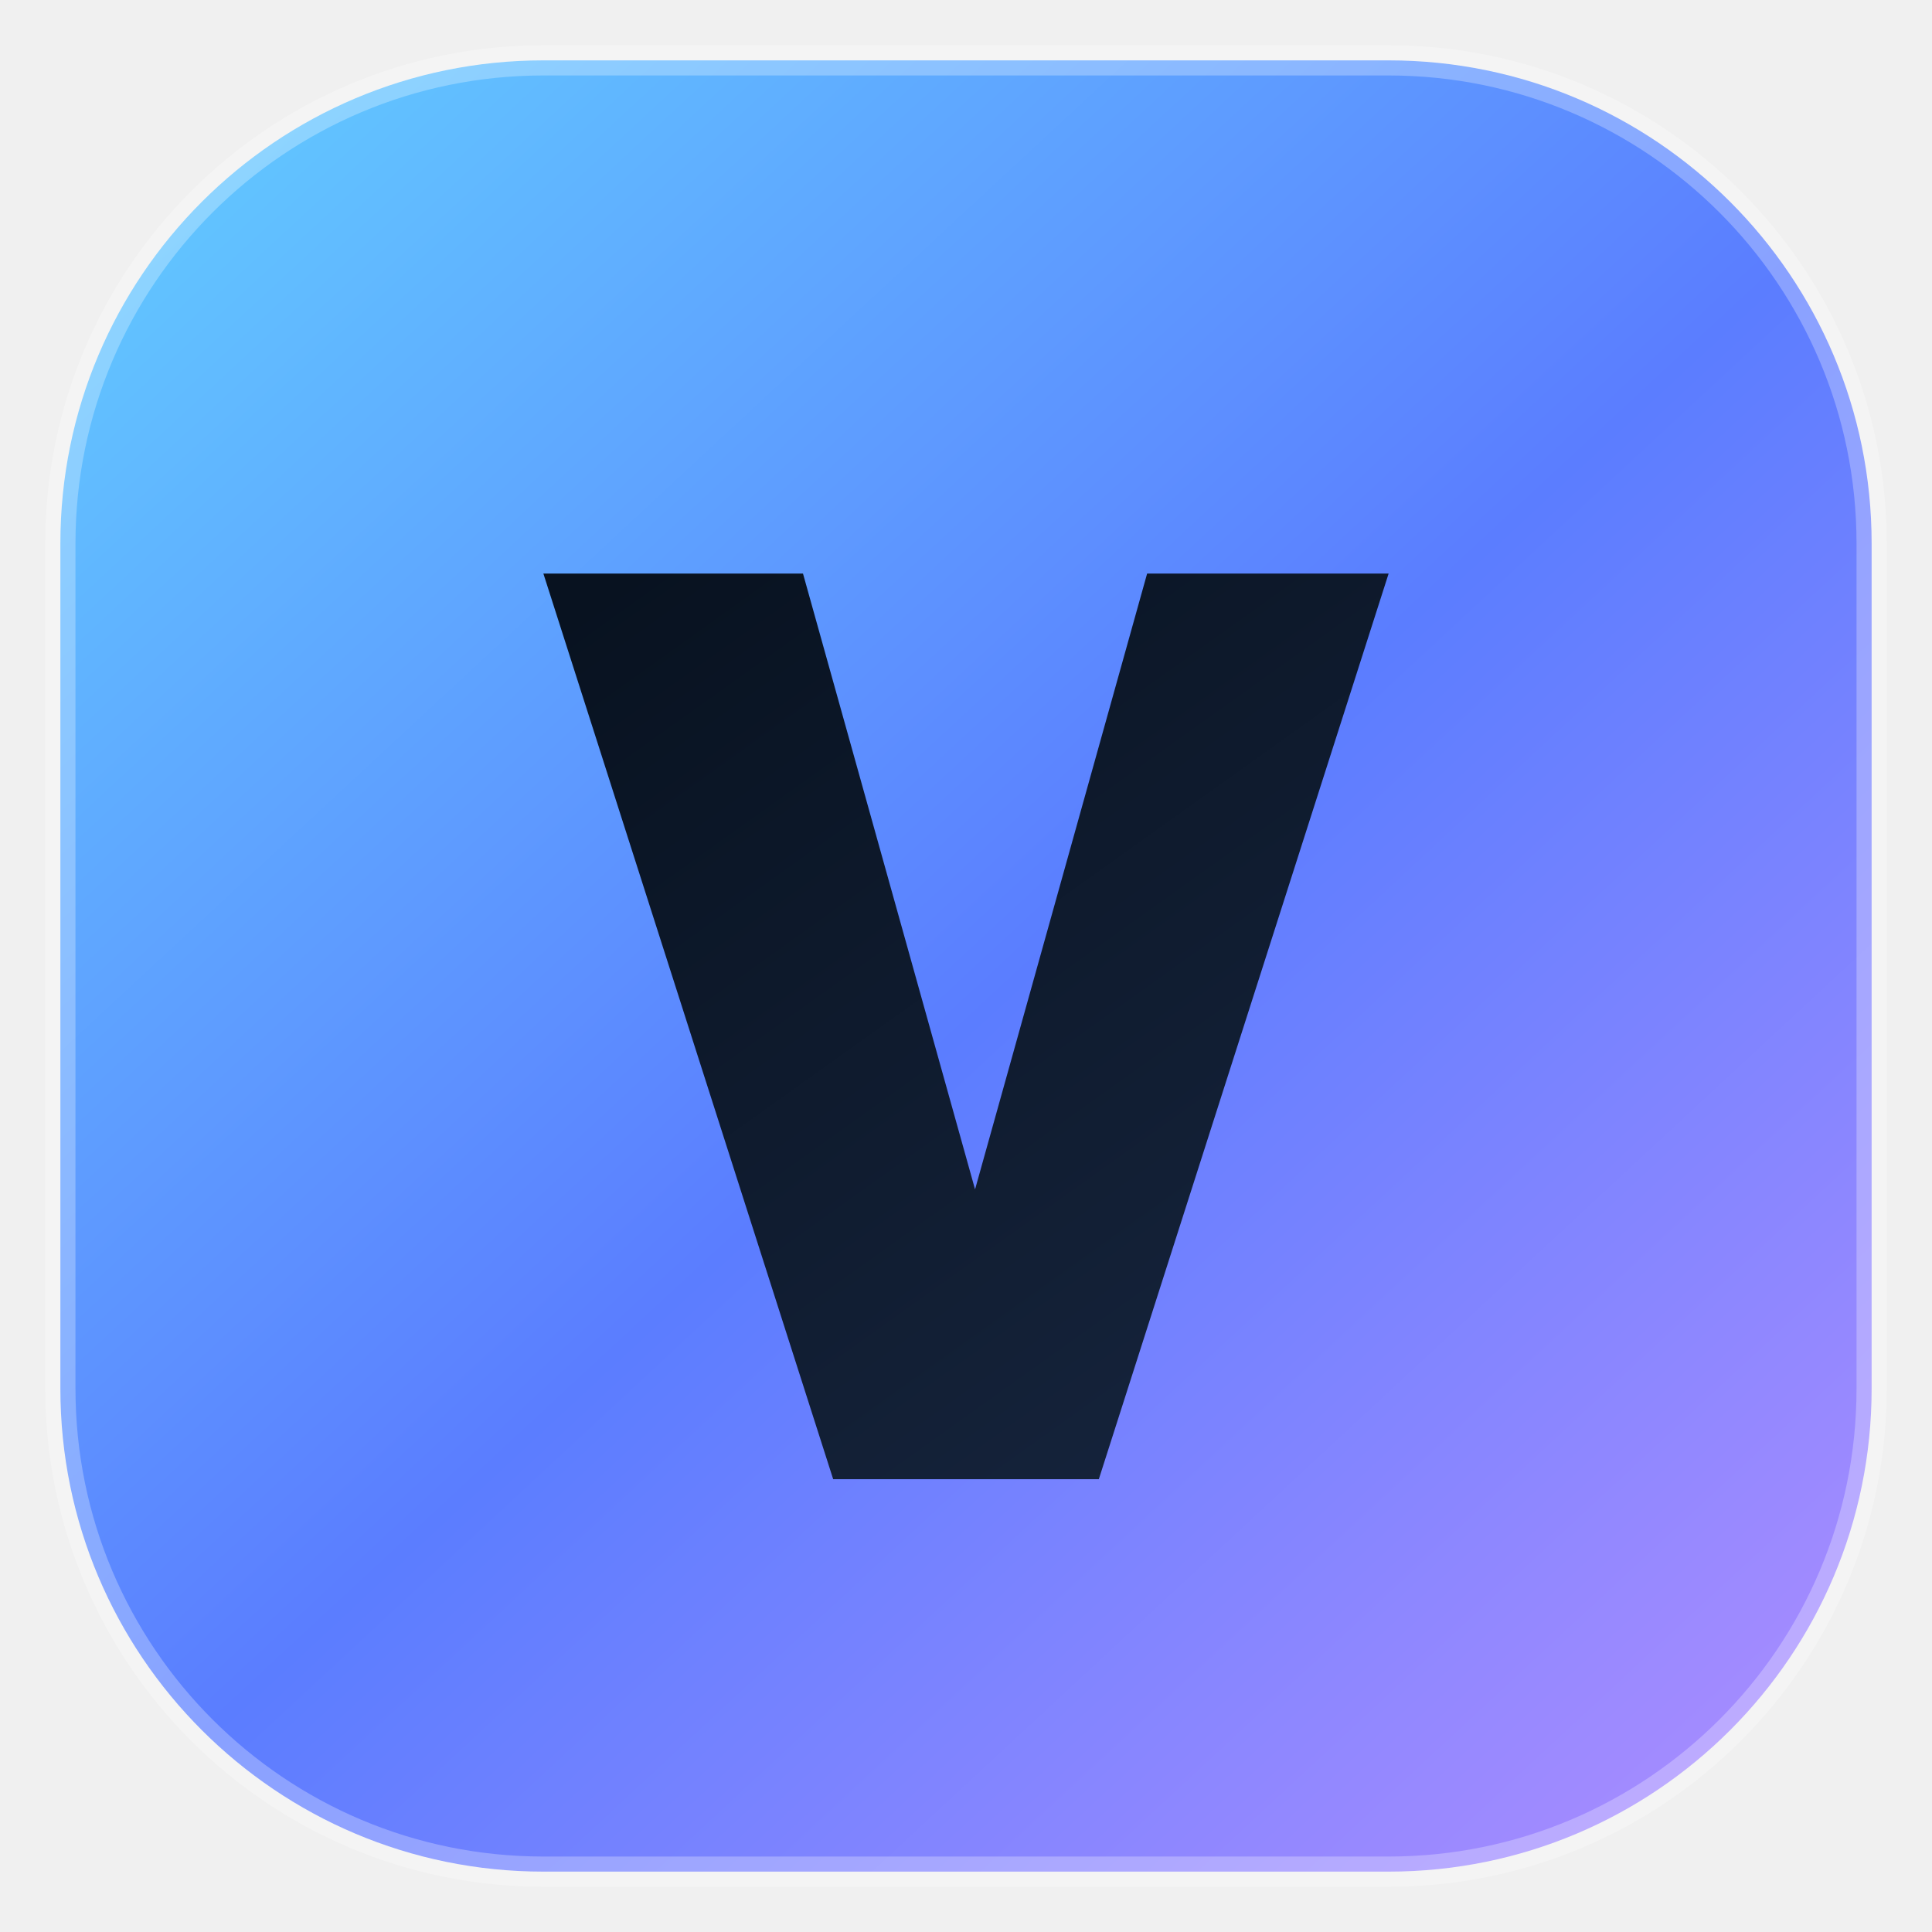
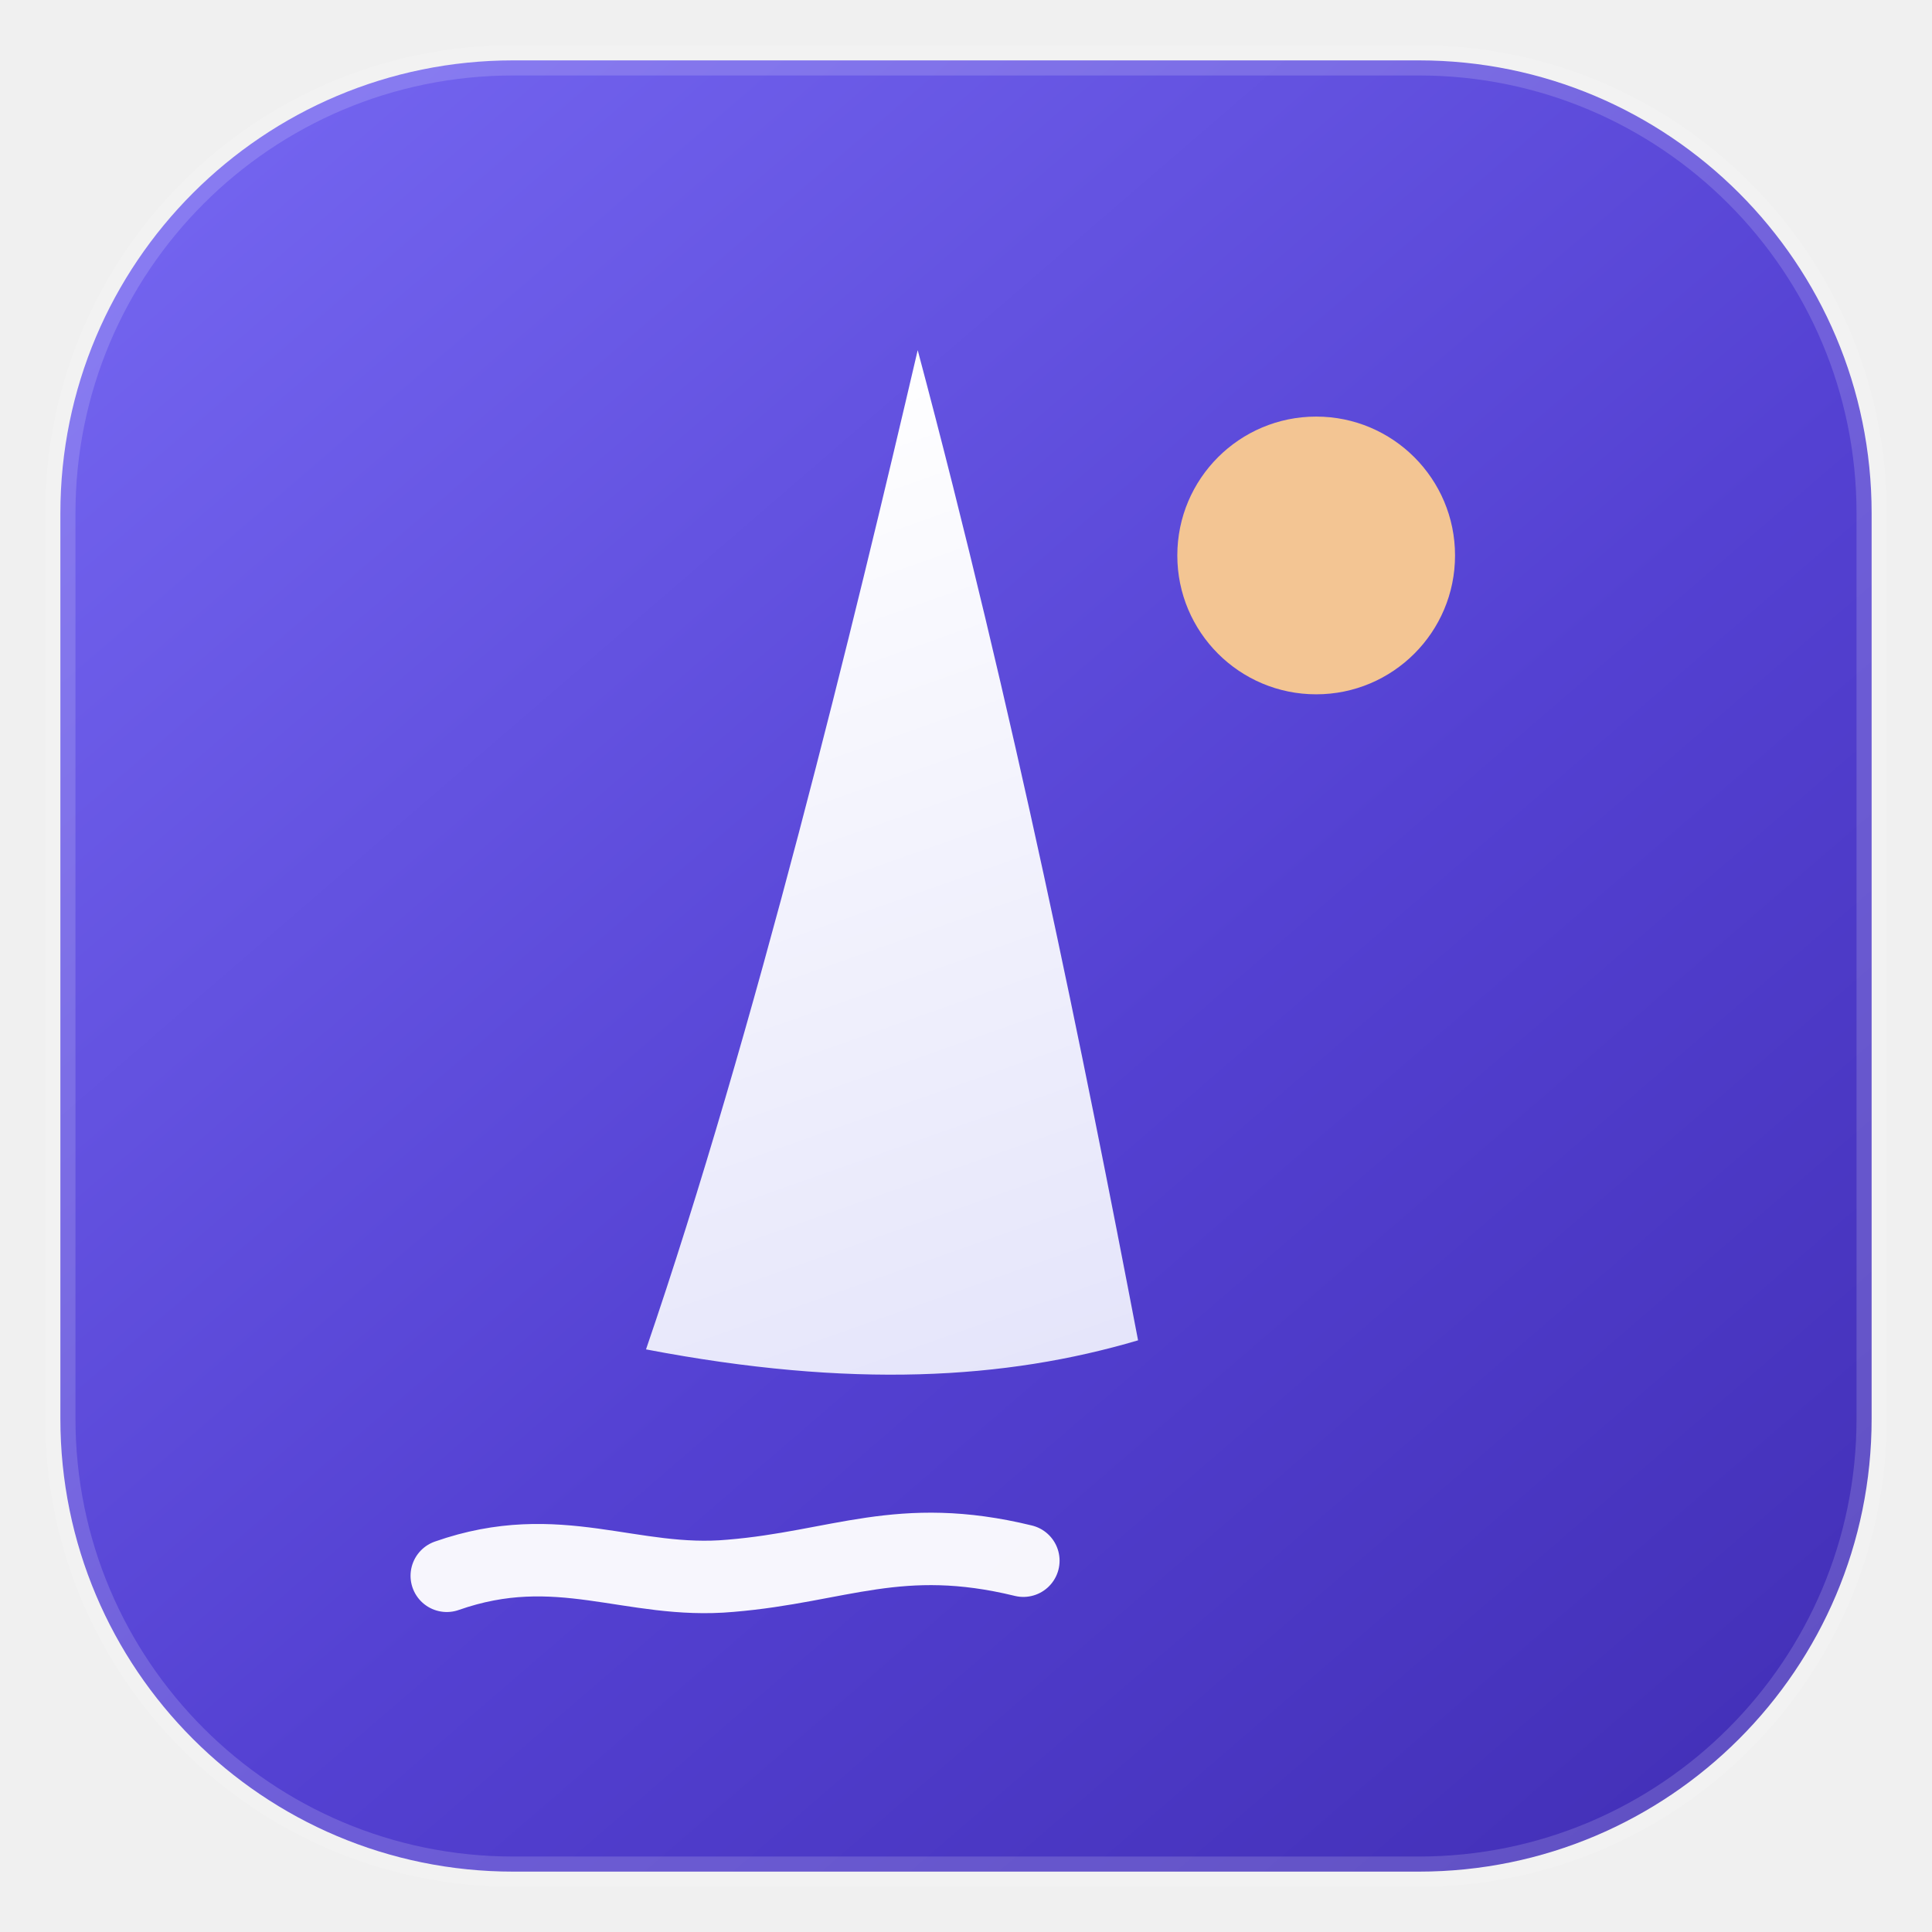
<svg xmlns="http://www.w3.org/2000/svg" viewBox="0 0 64 64" role="img" aria-label="Vela">
  <defs>
-     <linearGradient id="g" x1="6" y1="4" x2="58" y2="60" gradientUnits="userSpaceOnUse">
-       <stop stop-color="#62c8ff" />
-       <stop offset=".52" stop-color="#5b7dff" />
-       <stop offset="1" stop-color="#a88cff" />
+     <linearGradient id="g" x1="8" y1="4" x2="58" y2="62" gradientUnits="userSpaceOnUse">
+       <stop stop-color="#7364EF" />
+       <stop offset=".55" stop-color="#5441D2" />
+       <stop offset="1" stop-color="#422FB6" />
    </linearGradient>
-     <linearGradient id="v" x1="22" y1="18" x2="42" y2="46" gradientUnits="userSpaceOnUse">
-       <stop stop-color="#081220" />
-       <stop offset="1" stop-color="#15233b" />
+     <linearGradient id="s" x1="28" y1="12" x2="40" y2="46" gradientUnits="userSpaceOnUse">
+       <stop stop-color="#FFFFFF" />
+       <stop offset="1" stop-color="#E3E3FA" />
    </linearGradient>
  </defs>
-   <rect x="2" y="2" width="60" height="60" rx="16" fill="url(#g)" />
-   <rect x="2" y="2" width="60" height="60" rx="16" fill="none" stroke="#ffffff" stroke-opacity=".28" />
-   <path d="M18 19h8.6l5.7 20.4L38 19h8l-9.6 30h-8.8L18 19Z" fill="url(#v)" />
+   <rect x="2" y="2" width="60" height="60" rx="15" fill="url(#g)" />
+   <rect x="2" y="2" width="60" height="60" rx="15" fill="none" stroke="#ffffff" stroke-opacity=".16" />
+   <circle cx="43.6" cy="18.4" r="4.6" fill="#F3C593" />
+   <path d="M30.4 11.6c-2.1 9-5.4 22.6-9 33.1 6.8 1.3 11.9 1 16.3-.3-1.8-9.4-4.1-20.8-7.3-32.8Z" fill="url(#s)" />
+   <path d="M14.8 52.2c3.7-1.3 6.1.3 9.4 0 3.6-.3 5.6-1.5 9.7-.5" fill="none" stroke="#ffffff" stroke-opacity=".95" stroke-width="2.4" stroke-linecap="round" />
</svg>
